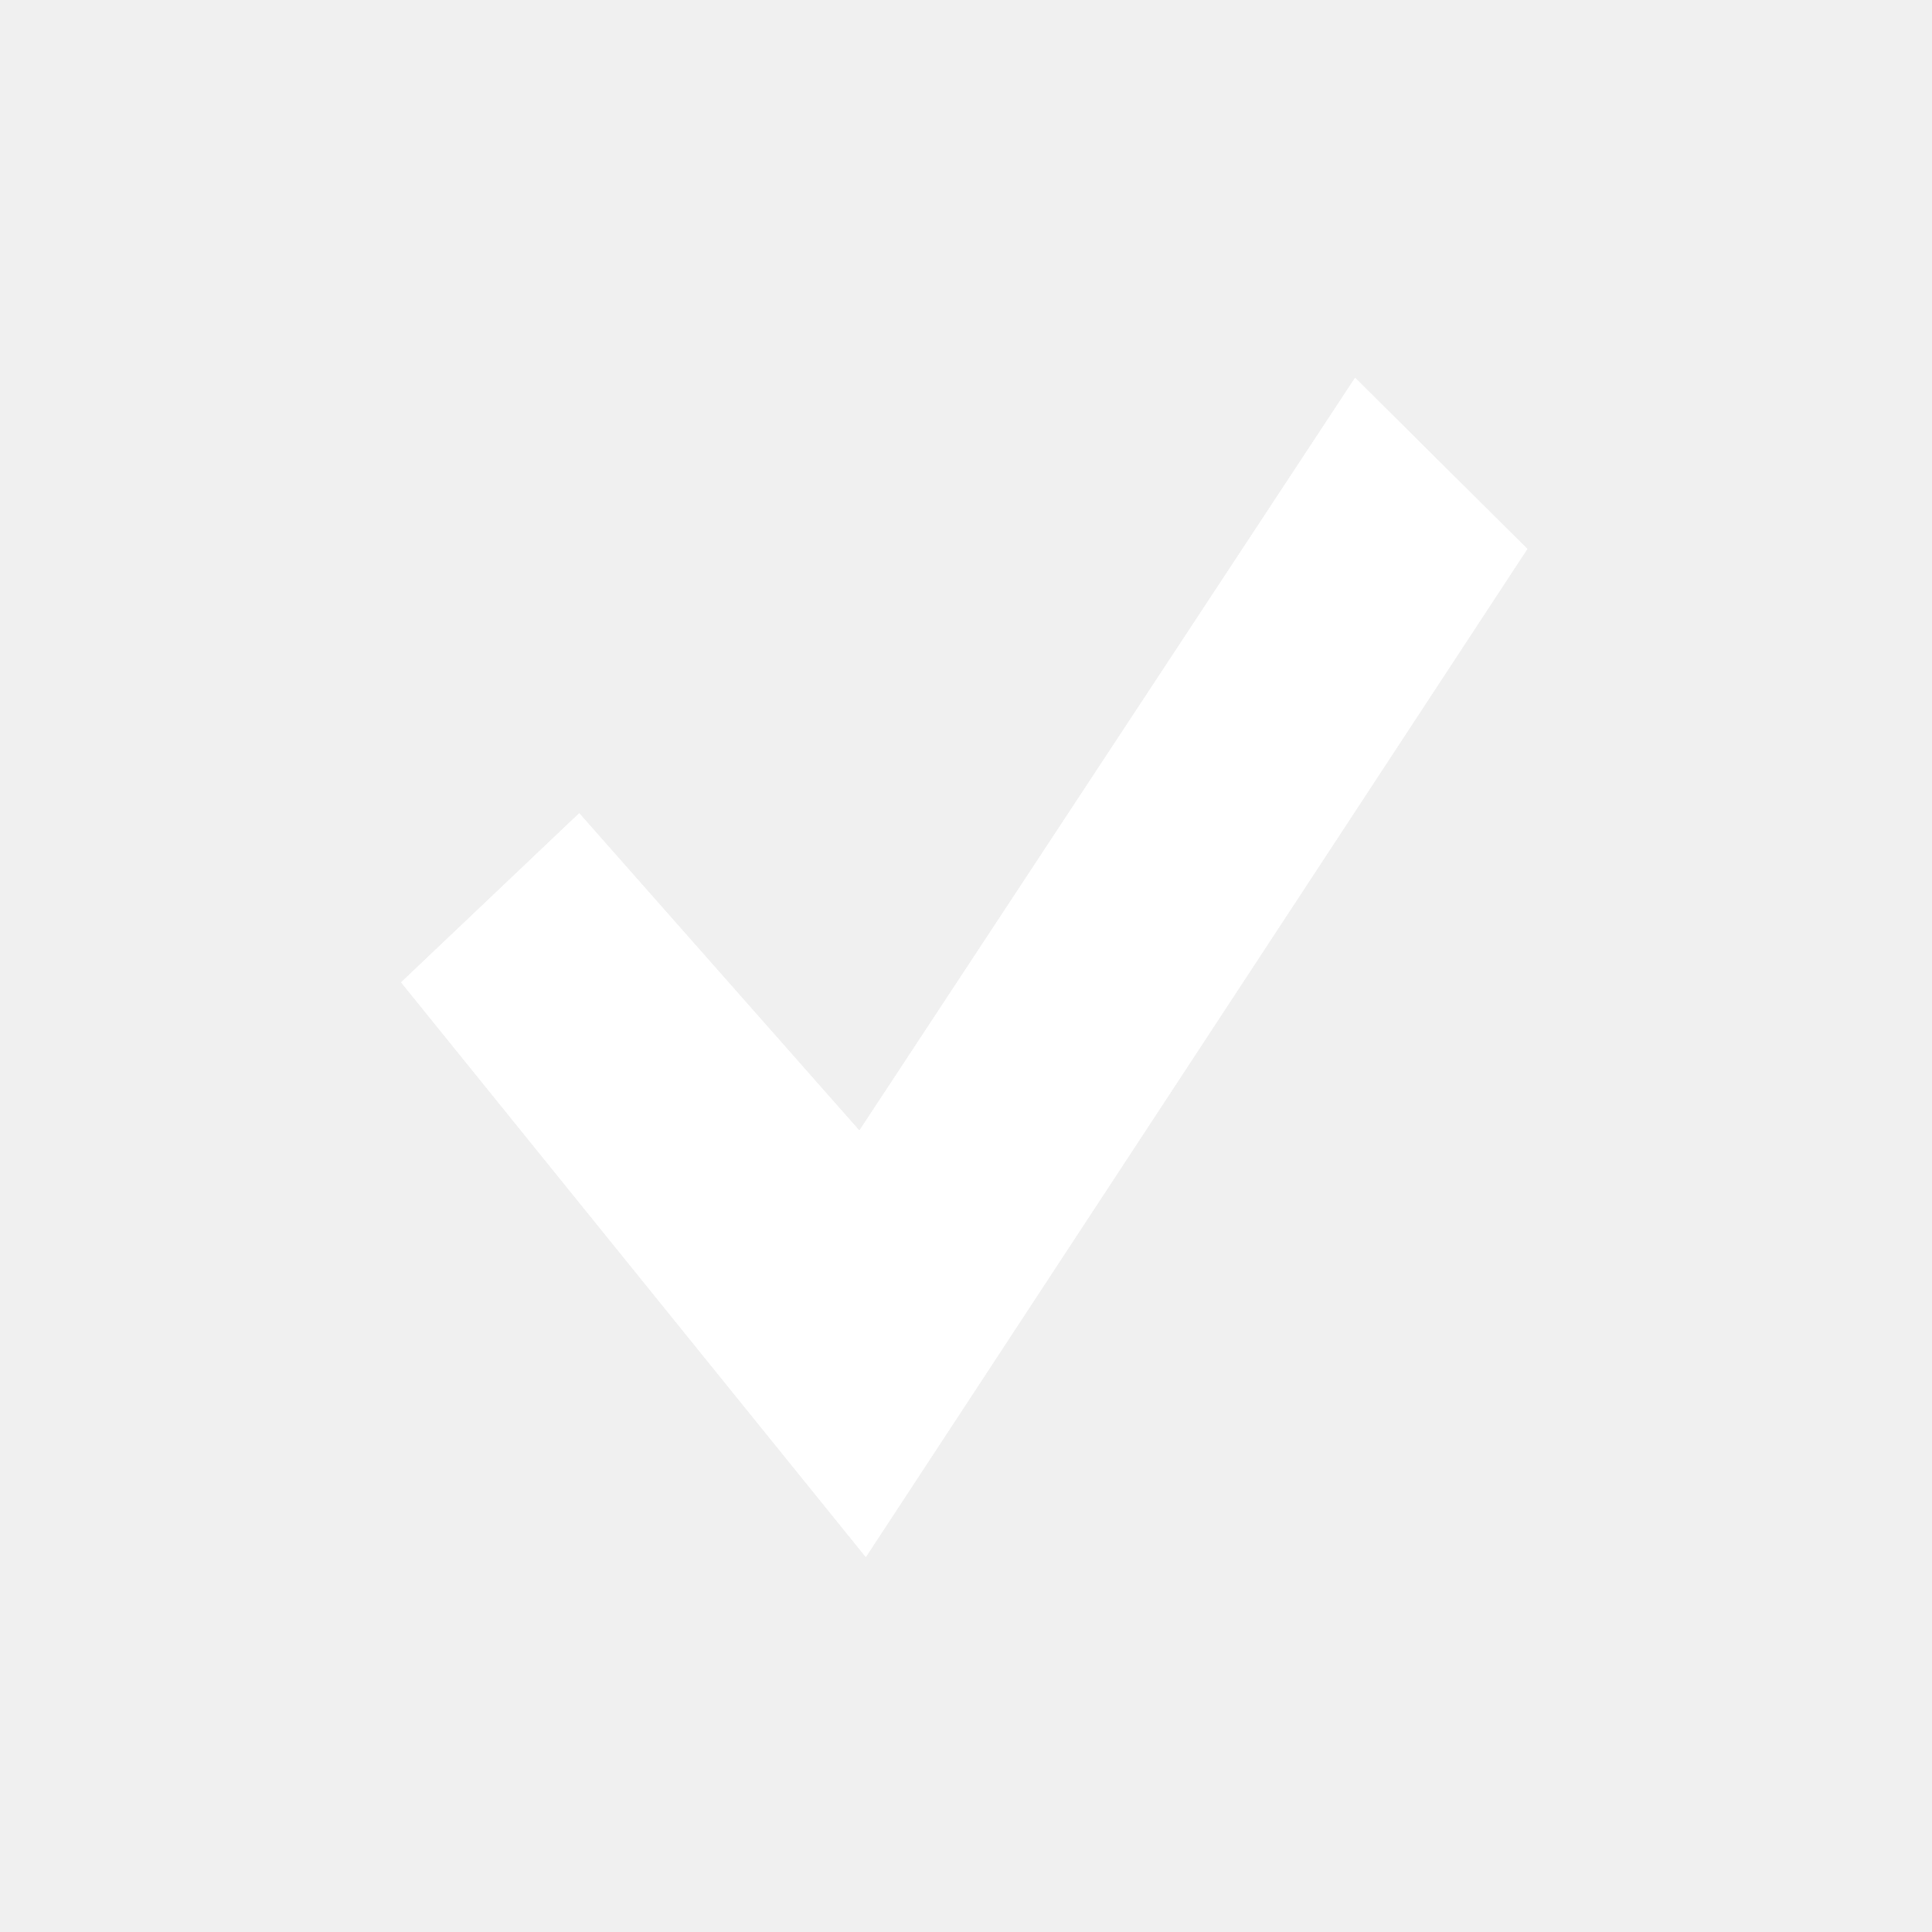
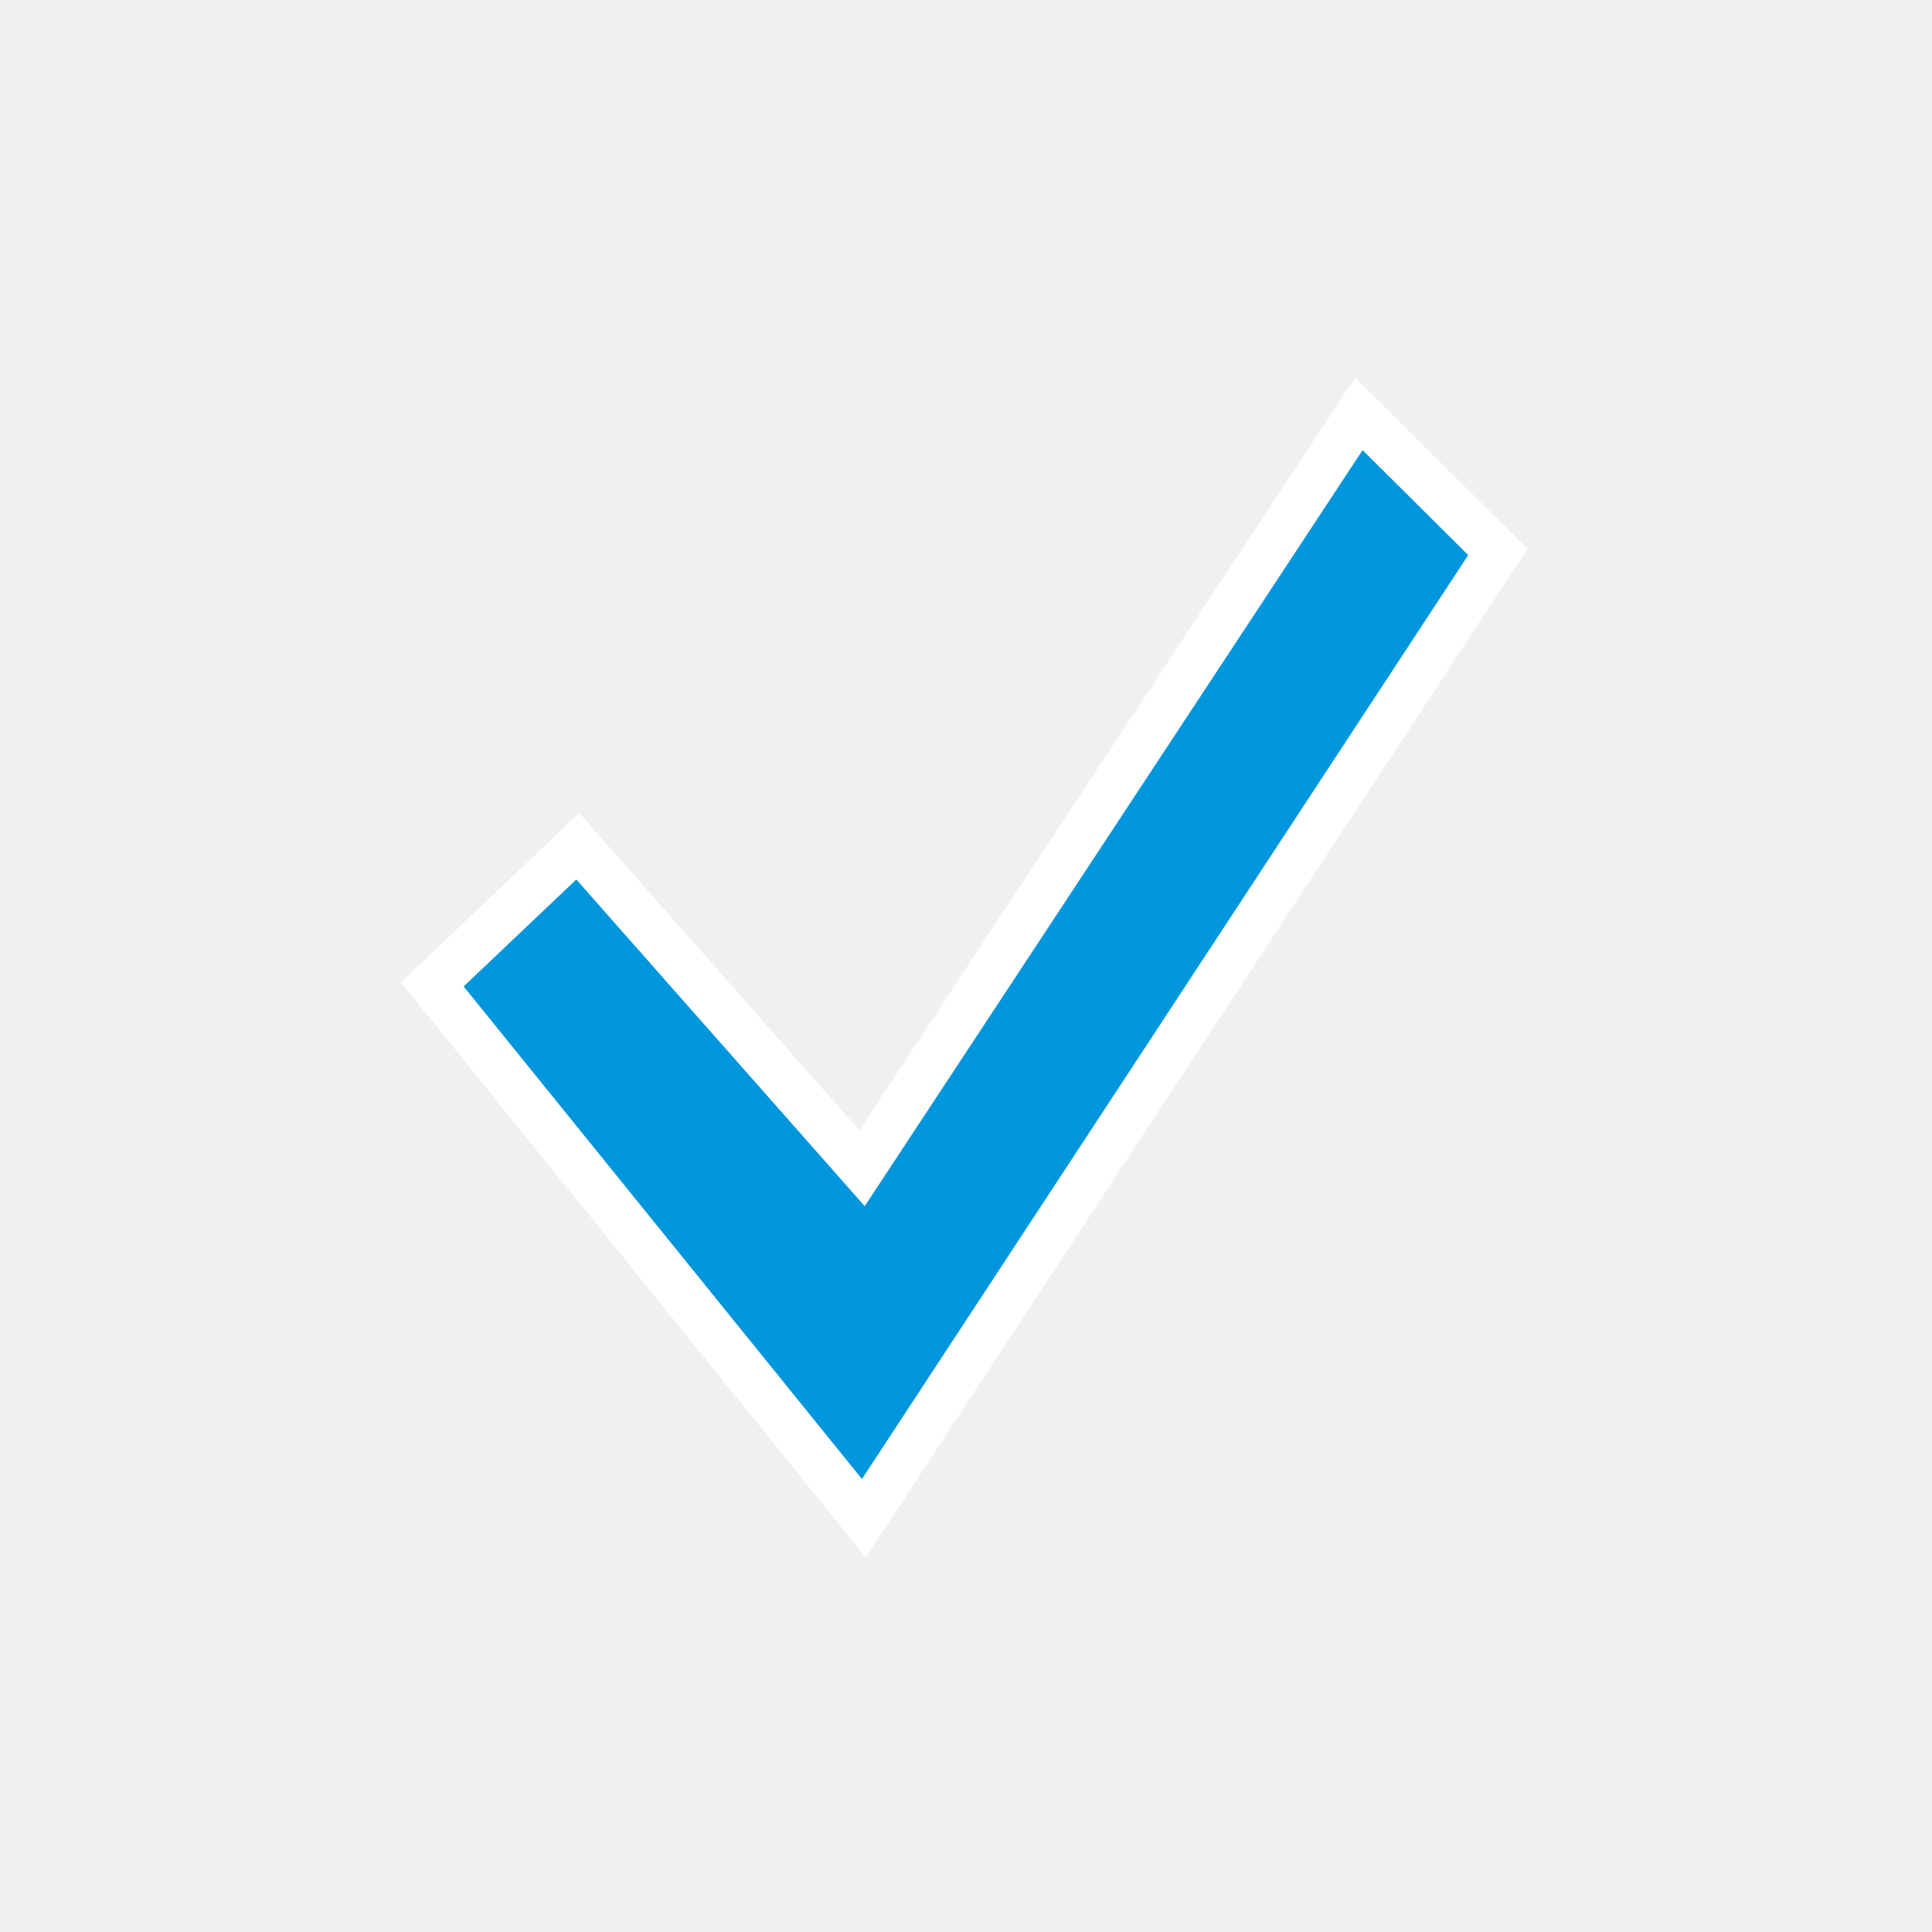
<svg xmlns="http://www.w3.org/2000/svg" xmlns:xlink="http://www.w3.org/1999/xlink" x="0" y="0" width="21" height="21" viewBox="0 0 21 21">
  <style>
    use:not(:target) {
      display: none;
    }
    use {
      fill: #fff;
      stroke: #fff;
      stroke-width: 0.5;
    }
    use[id$="-inverted"] {
      fill: #0095dd;
      stroke: #0095dd;
      stroke-width: 0.5;
    }
    use[id$="-disabled"] {
      fill: rgba(255,255,255,.4);
      stroke: rgba(255,255,255,.4);
      stroke-width: 0.5;
    }
+     use[id$="-blue"] {
+       fill: #0096dd;
+     }
  </style>
  <defs style="display: none;">
    <path id="check-shape" d="M 9.39,16.5 16.28,6 14.77,4.5 9.37,12.7 6.28,9.2 4.7,10.7 z" />
  </defs>
  <use id="check" xlink:href="#check-shape" />
  <use id="check-active" xlink:href="#check-shape" />
  <use id="check-disabled" xlink:href="#check-shape" />
+   <use id="check-blue" xlink:href="#check-shape" />
</svg>
